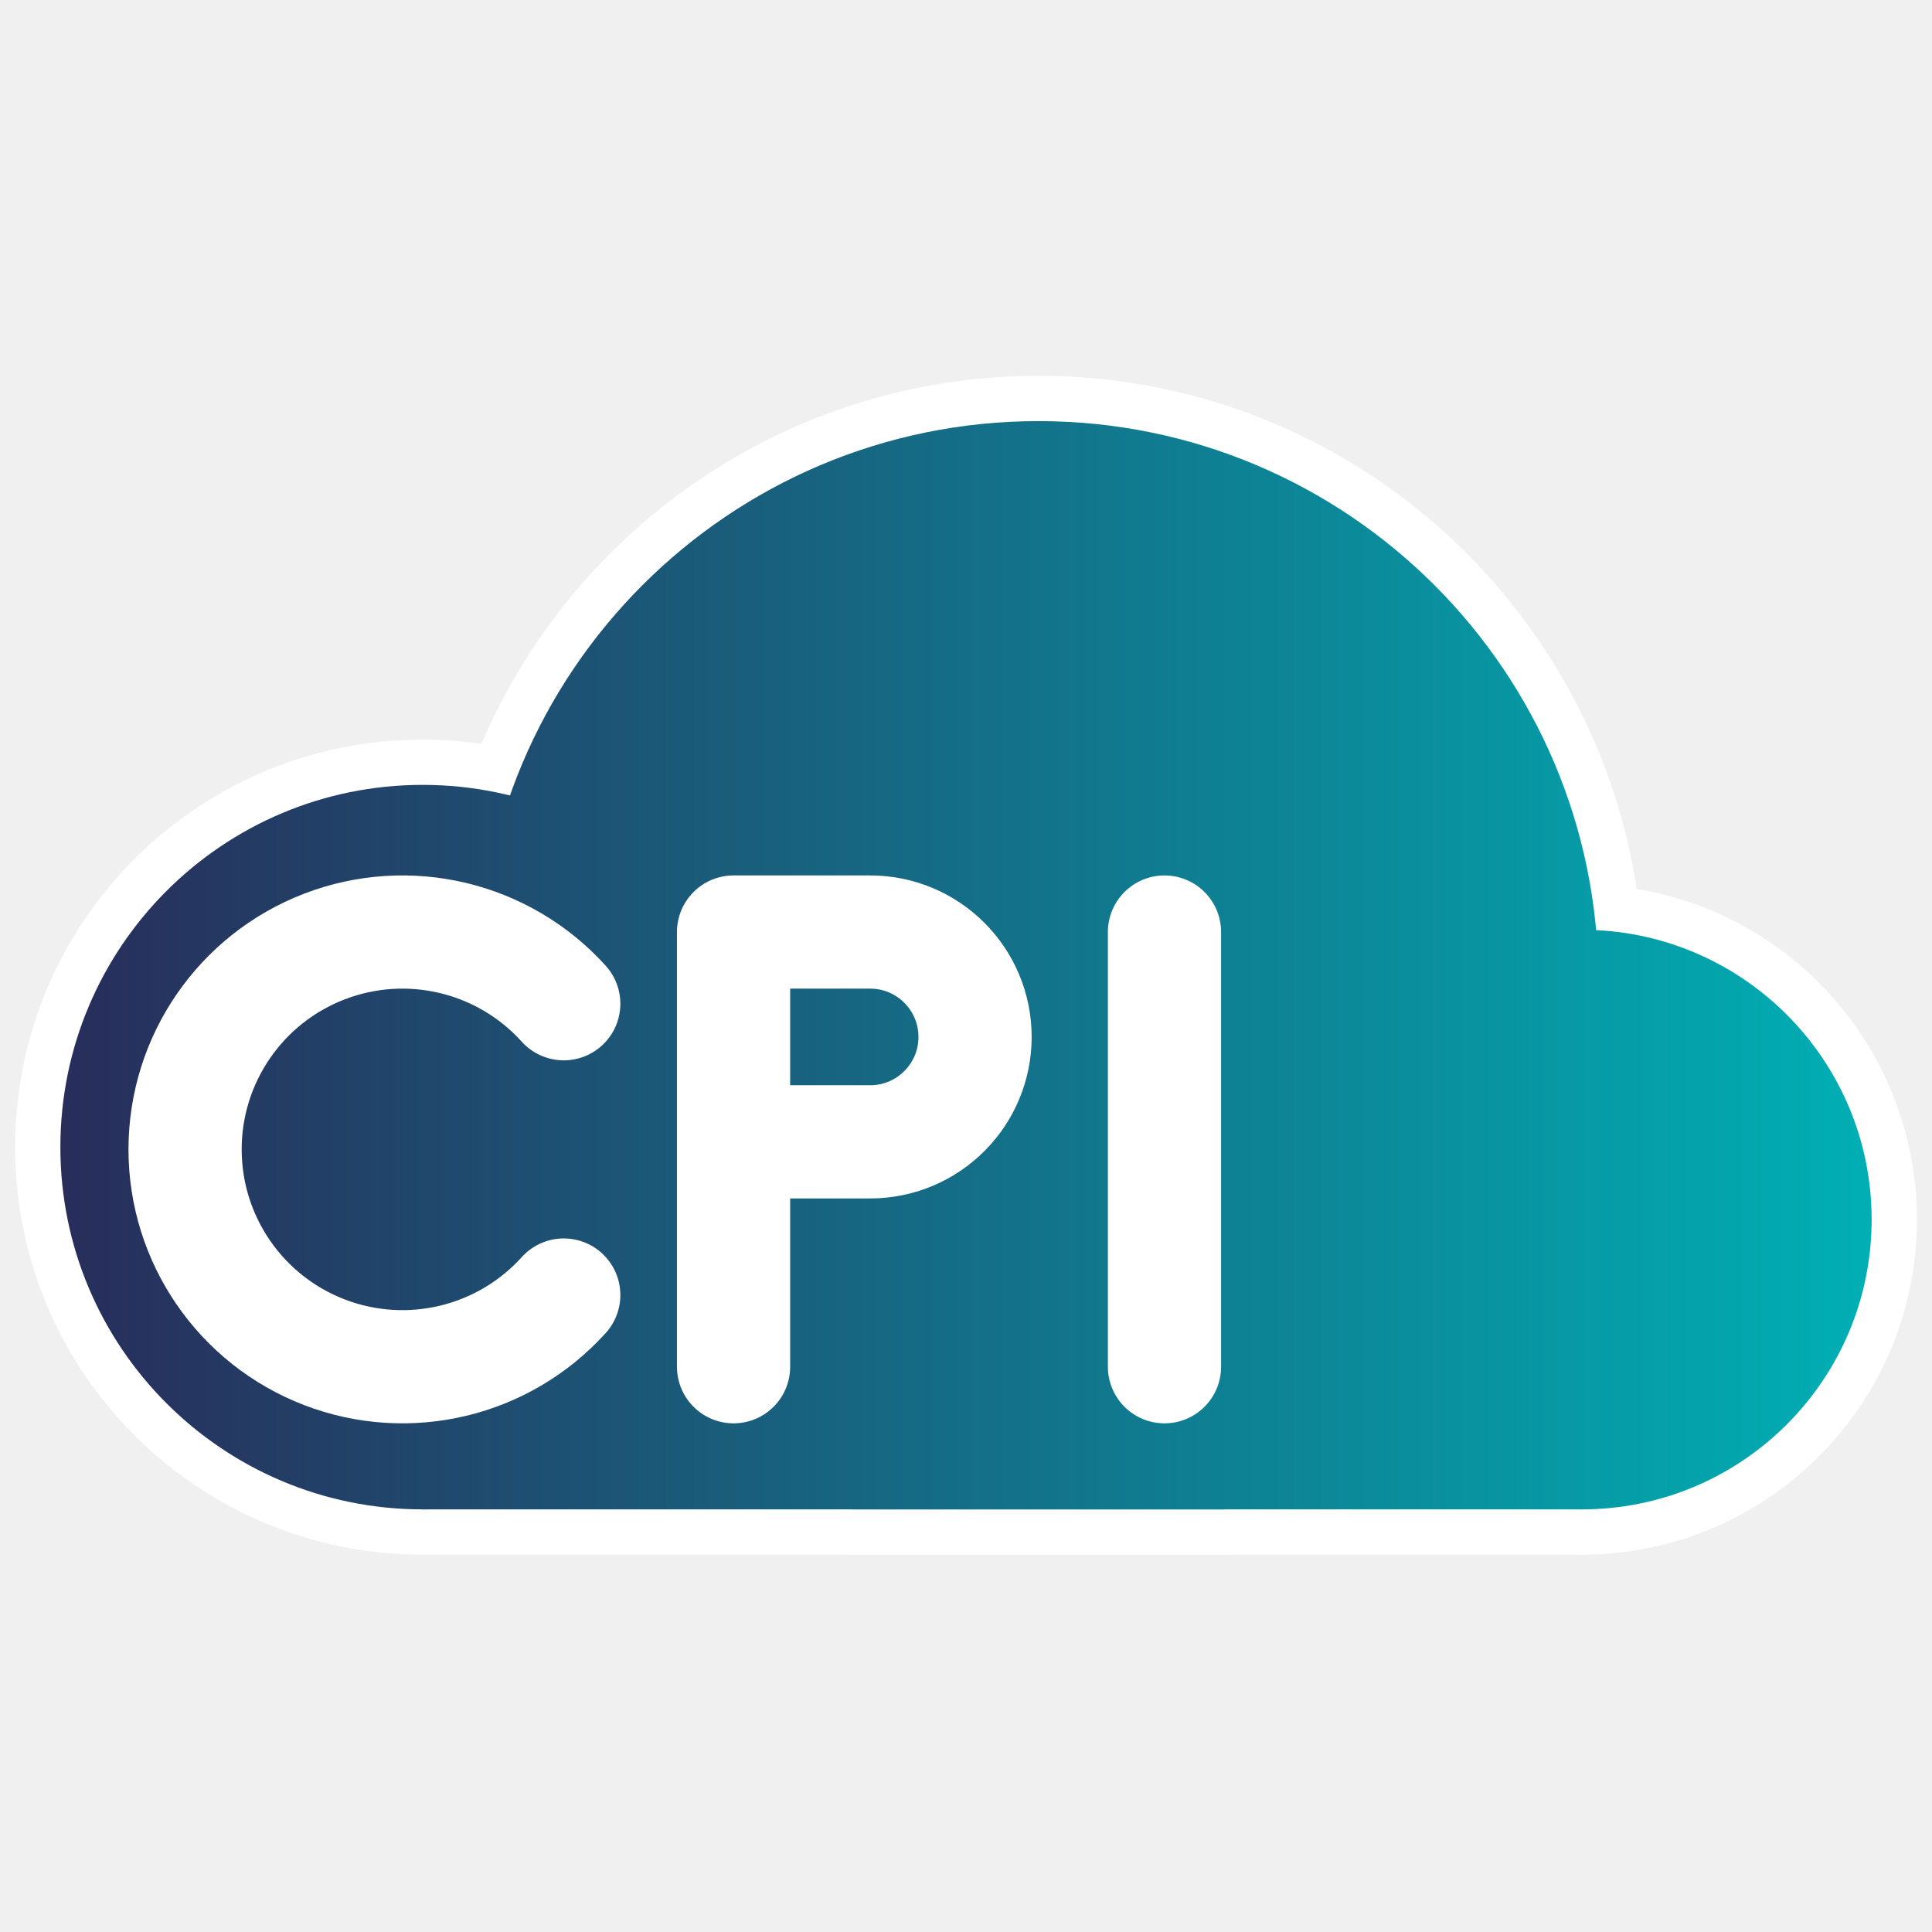
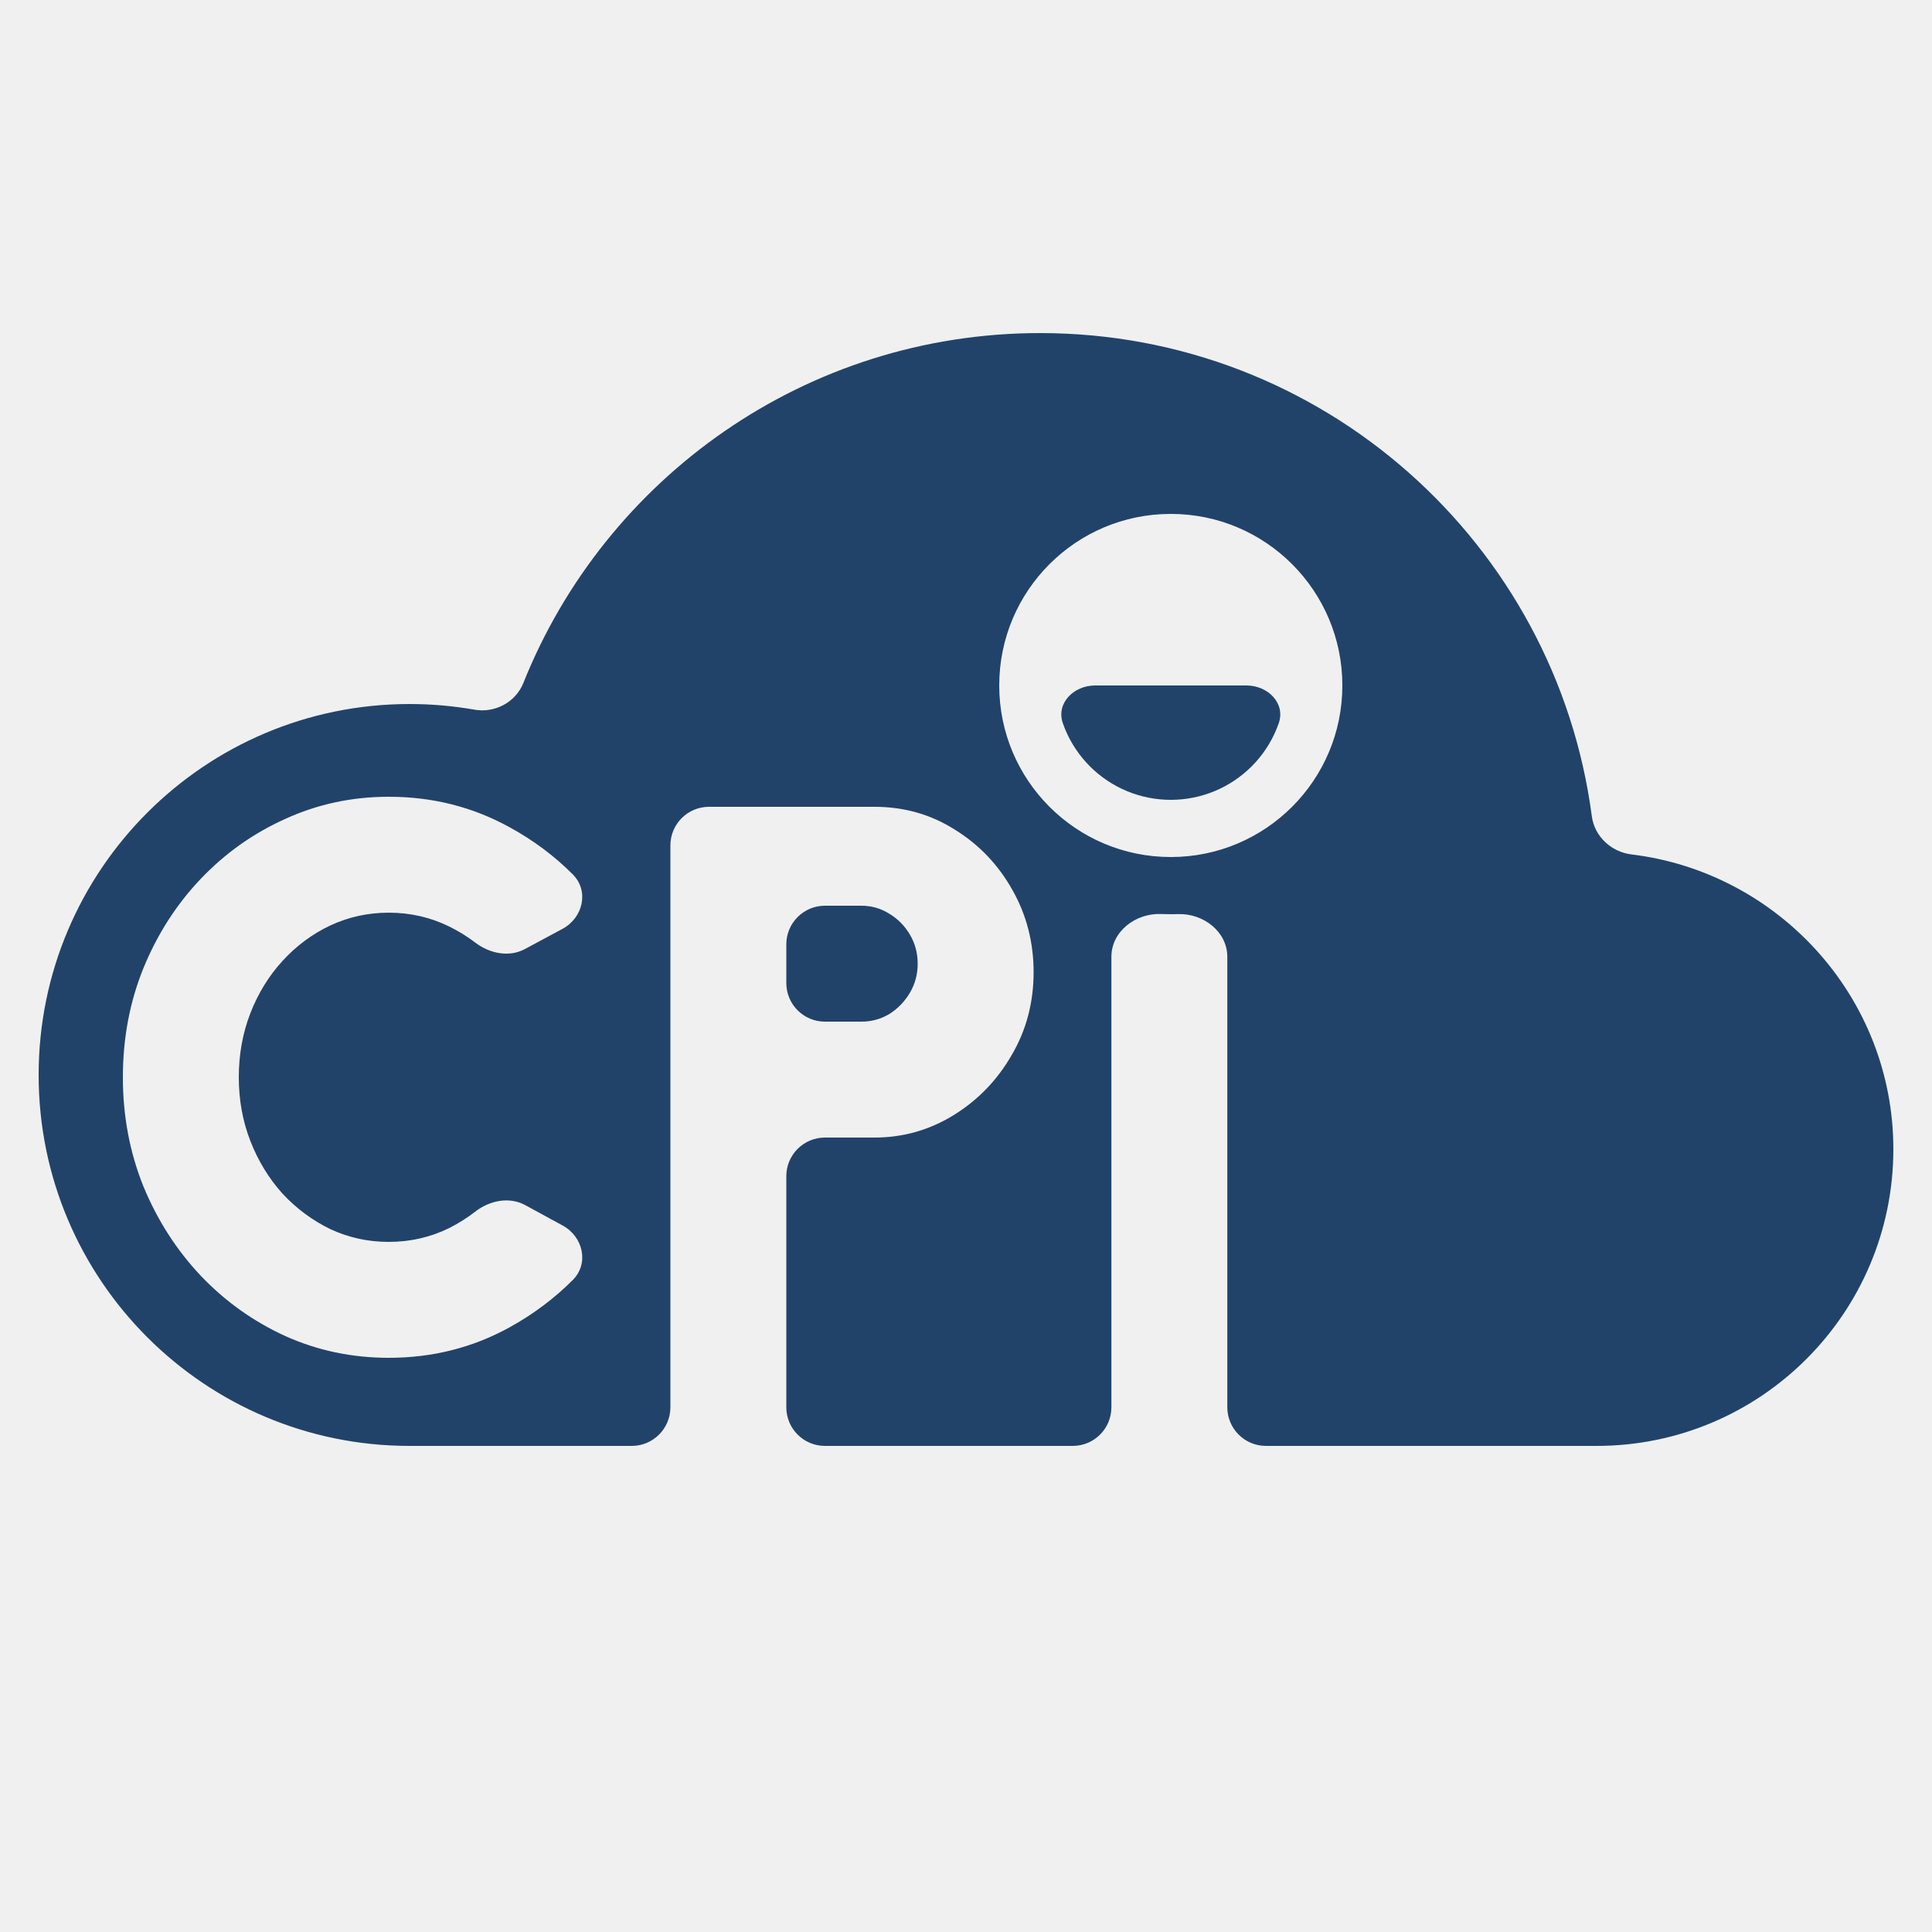
- <svg xmlns="http://www.w3.org/2000/svg" viewBox="-30 -129 2560 2560">
-   <defs>
-     <clipPath id="base">
-       <rect width="2500" height="1871" />
-     </clipPath>
-     <clipPath id="outline">
-       <rect x="-200" y="-200" width="2900" height="2131" />
-     </clipPath>
-     <linearGradient id="fill" gradientUnits="userSpaceOnUse" x1="50" y1="0" x2="2450" y2="0">
-       <stop offset="0" stop-color="#282D5A" />
-       <stop offset="1" stop-color="#00AFB4" />
-     </linearGradient>
-   </defs>
-   <g clip-path="url(#outline)" fill="#fff">
-     <circle cx="530" cy="1391" r="540" />
-     <circle cx="2066" cy="1487" r="444" />
-     <circle cx="1346" cy="1171" r="802" />
-     <rect x="530" y="1040" width="1536" height="891" />
-   </g>
-   <g clip-path="url(#base)" fill="url(#fill)">
-     <circle cx="530" cy="1391" r="480" />
-     <circle cx="2066" cy="1487" r="384" />
-     <circle cx="1346" cy="1171" r="742" />
-     <rect x="530" y="1100" width="1536" height="771" />
-   </g>
-   <g fill="none" stroke="#fff" stroke-width="150" stroke-linecap="round" stroke-linejoin="round">
-     <path d="M717 1201 A288 288 0 1 0 717 1587" />
-     <path d="M942 1682 V1106 H1123 A139 139 0 0 1 1123 1384 H942" />
-     <path d="M1513 1106 V1682" />
-   </g>
+ <svg xmlns="http://www.w3.org/2000/svg" width="2500" height="2500" viewBox="0 0 2500 2500" fill="none">
+   <path fill-rule="evenodd" clip-rule="evenodd" d="M867.477 1094C867.477 1066.39 889.862 1044 917.477 1044H1131.48C1169.81 1044 1204.48 1053.83 1235.48 1073.5C1266.81 1092.83 1291.64 1118.83 1309.98 1151.5C1328.31 1183.83 1337.48 1219.33 1337.48 1258C1337.48 1297.33 1327.98 1333.17 1308.98 1365.5C1290.31 1397.83 1265.31 1423.67 1233.98 1443C1202.64 1462.33 1168.48 1472 1131.48 1472H1067.48C1039.86 1472 1017.48 1494.39 1017.48 1522V1821C1017.48 1848.61 1039.86 1871 1067.48 1871H1388.14C1415.75 1871 1438.14 1848.61 1438.14 1821V1238.1C1438.14 1205.22 1469.59 1181.37 1502.44 1182.74C1506.6 1182.91 1510.79 1183 1515 1183C1518.21 1183 1521.41 1182.95 1524.6 1182.85C1557.19 1181.81 1588.14 1205.58 1588.14 1238.19V1821C1588.14 1848.61 1610.53 1871 1638.14 1871H2066C2278.08 1871 2450 1699.08 2450 1487C2450 1290.73 2301.39 1128.68 2111.13 1105.62C2084.99 1102.45 2063.25 1082.31 2059.81 1056.2C2013.4 703.357 1711.51 431 1346 431C1042.78 431 783.346 618.433 677.227 883.758C667.243 908.72 640.41 922.983 613.935 918.314C586.68 913.507 558.633 911 530 911C264.903 911 50 1125.9 50 1391C50 1656.1 264.903 1871 530 1871H817.477C845.091 1871 867.477 1848.61 867.477 1821V1094ZM369.5 1729C411.167 1747.67 455.667 1757 503 1757C559.667 1757 611.833 1743.83 659.5 1717.5C690.119 1700.58 717.367 1680.16 741.247 1656.23C762.531 1634.9 754.579 1600.24 728.119 1585.83L679.641 1559.42C658.871 1548.1 633.398 1553.49 614.724 1568.01C604.489 1575.96 593.414 1582.96 581.5 1589C557.167 1601 531 1607 503 1607C476.333 1607 451.167 1601.5 427.5 1590.5C404.167 1579.17 383.5 1563.83 365.5 1544.5C347.833 1524.83 334 1502.17 324 1476.5C314 1450.83 309 1423.33 309 1394C309 1364.33 314 1336.67 324 1311C334 1285.33 347.833 1262.83 365.5 1243.5C383.5 1223.83 404.167 1208.5 427.5 1197.5C451.167 1186.5 476.333 1181 503 1181C531 1181 557.167 1187 581.5 1199C593.483 1204.91 604.617 1211.79 614.903 1219.64C633.497 1233.83 658.641 1239.13 679.246 1228.06L727.855 1201.94C754.436 1187.66 762.569 1152.97 741.285 1131.58C717.397 1107.57 690.135 1087.21 659.5 1070.5C611.833 1044.17 559.667 1031 503 1031C455.667 1031 411.167 1040.5 369.5 1059.5C327.833 1078.17 291.167 1104.17 259.5 1137.5C228.167 1170.5 203.5 1209 185.5 1253C167.833 1296.67 159 1343.67 159 1394C159 1444 167.833 1491 185.5 1535C203.5 1578.67 228.167 1617.17 259.5 1650.5C291.167 1683.83 327.833 1710 369.5 1729ZM1515 1109C1637.61 1109 1737 1009.61 1737 887C1737 764.393 1637.61 665 1515 665C1392.39 665 1293 764.393 1293 887C1293 1009.61 1392.39 1109 1515 1109Z" fill="#21436A" />
+   <path d="M1017.48 1272C1017.48 1299.61 1039.86 1322 1067.48 1322H1114.48C1127.81 1322 1139.98 1318.67 1150.98 1312C1161.98 1305 1170.81 1295.83 1177.48 1284.5C1184.14 1273.17 1187.48 1260.67 1187.48 1247C1187.48 1233.33 1184.14 1220.83 1177.48 1209.5C1170.81 1198.17 1161.98 1189.17 1150.98 1182.5C1139.98 1175.5 1127.81 1172 1114.48 1172H1067.48C1039.86 1172 1017.48 1194.39 1017.48 1222V1272Z" fill="#21436A" />
+   <path d="M1613 887C1640.61 887 1663.79 910.001 1654.63 936.054C1653.74 938.605 1652.77 941.134 1651.73 943.637C1644.3 961.593 1633.39 977.909 1619.65 991.652C1605.91 1005.39 1589.59 1016.3 1571.64 1023.73C1553.68 1031.17 1534.44 1035 1515 1035C1495.56 1035 1476.32 1031.17 1458.36 1023.73C1440.41 1016.3 1424.09 1005.39 1410.35 991.652C1396.61 977.909 1385.7 961.593 1378.27 943.637C1377.23 941.134 1376.26 938.605 1375.37 936.054C1366.21 910.001 1389.39 887 1417 887H1613Z" fill="#21436A" />
</svg>
